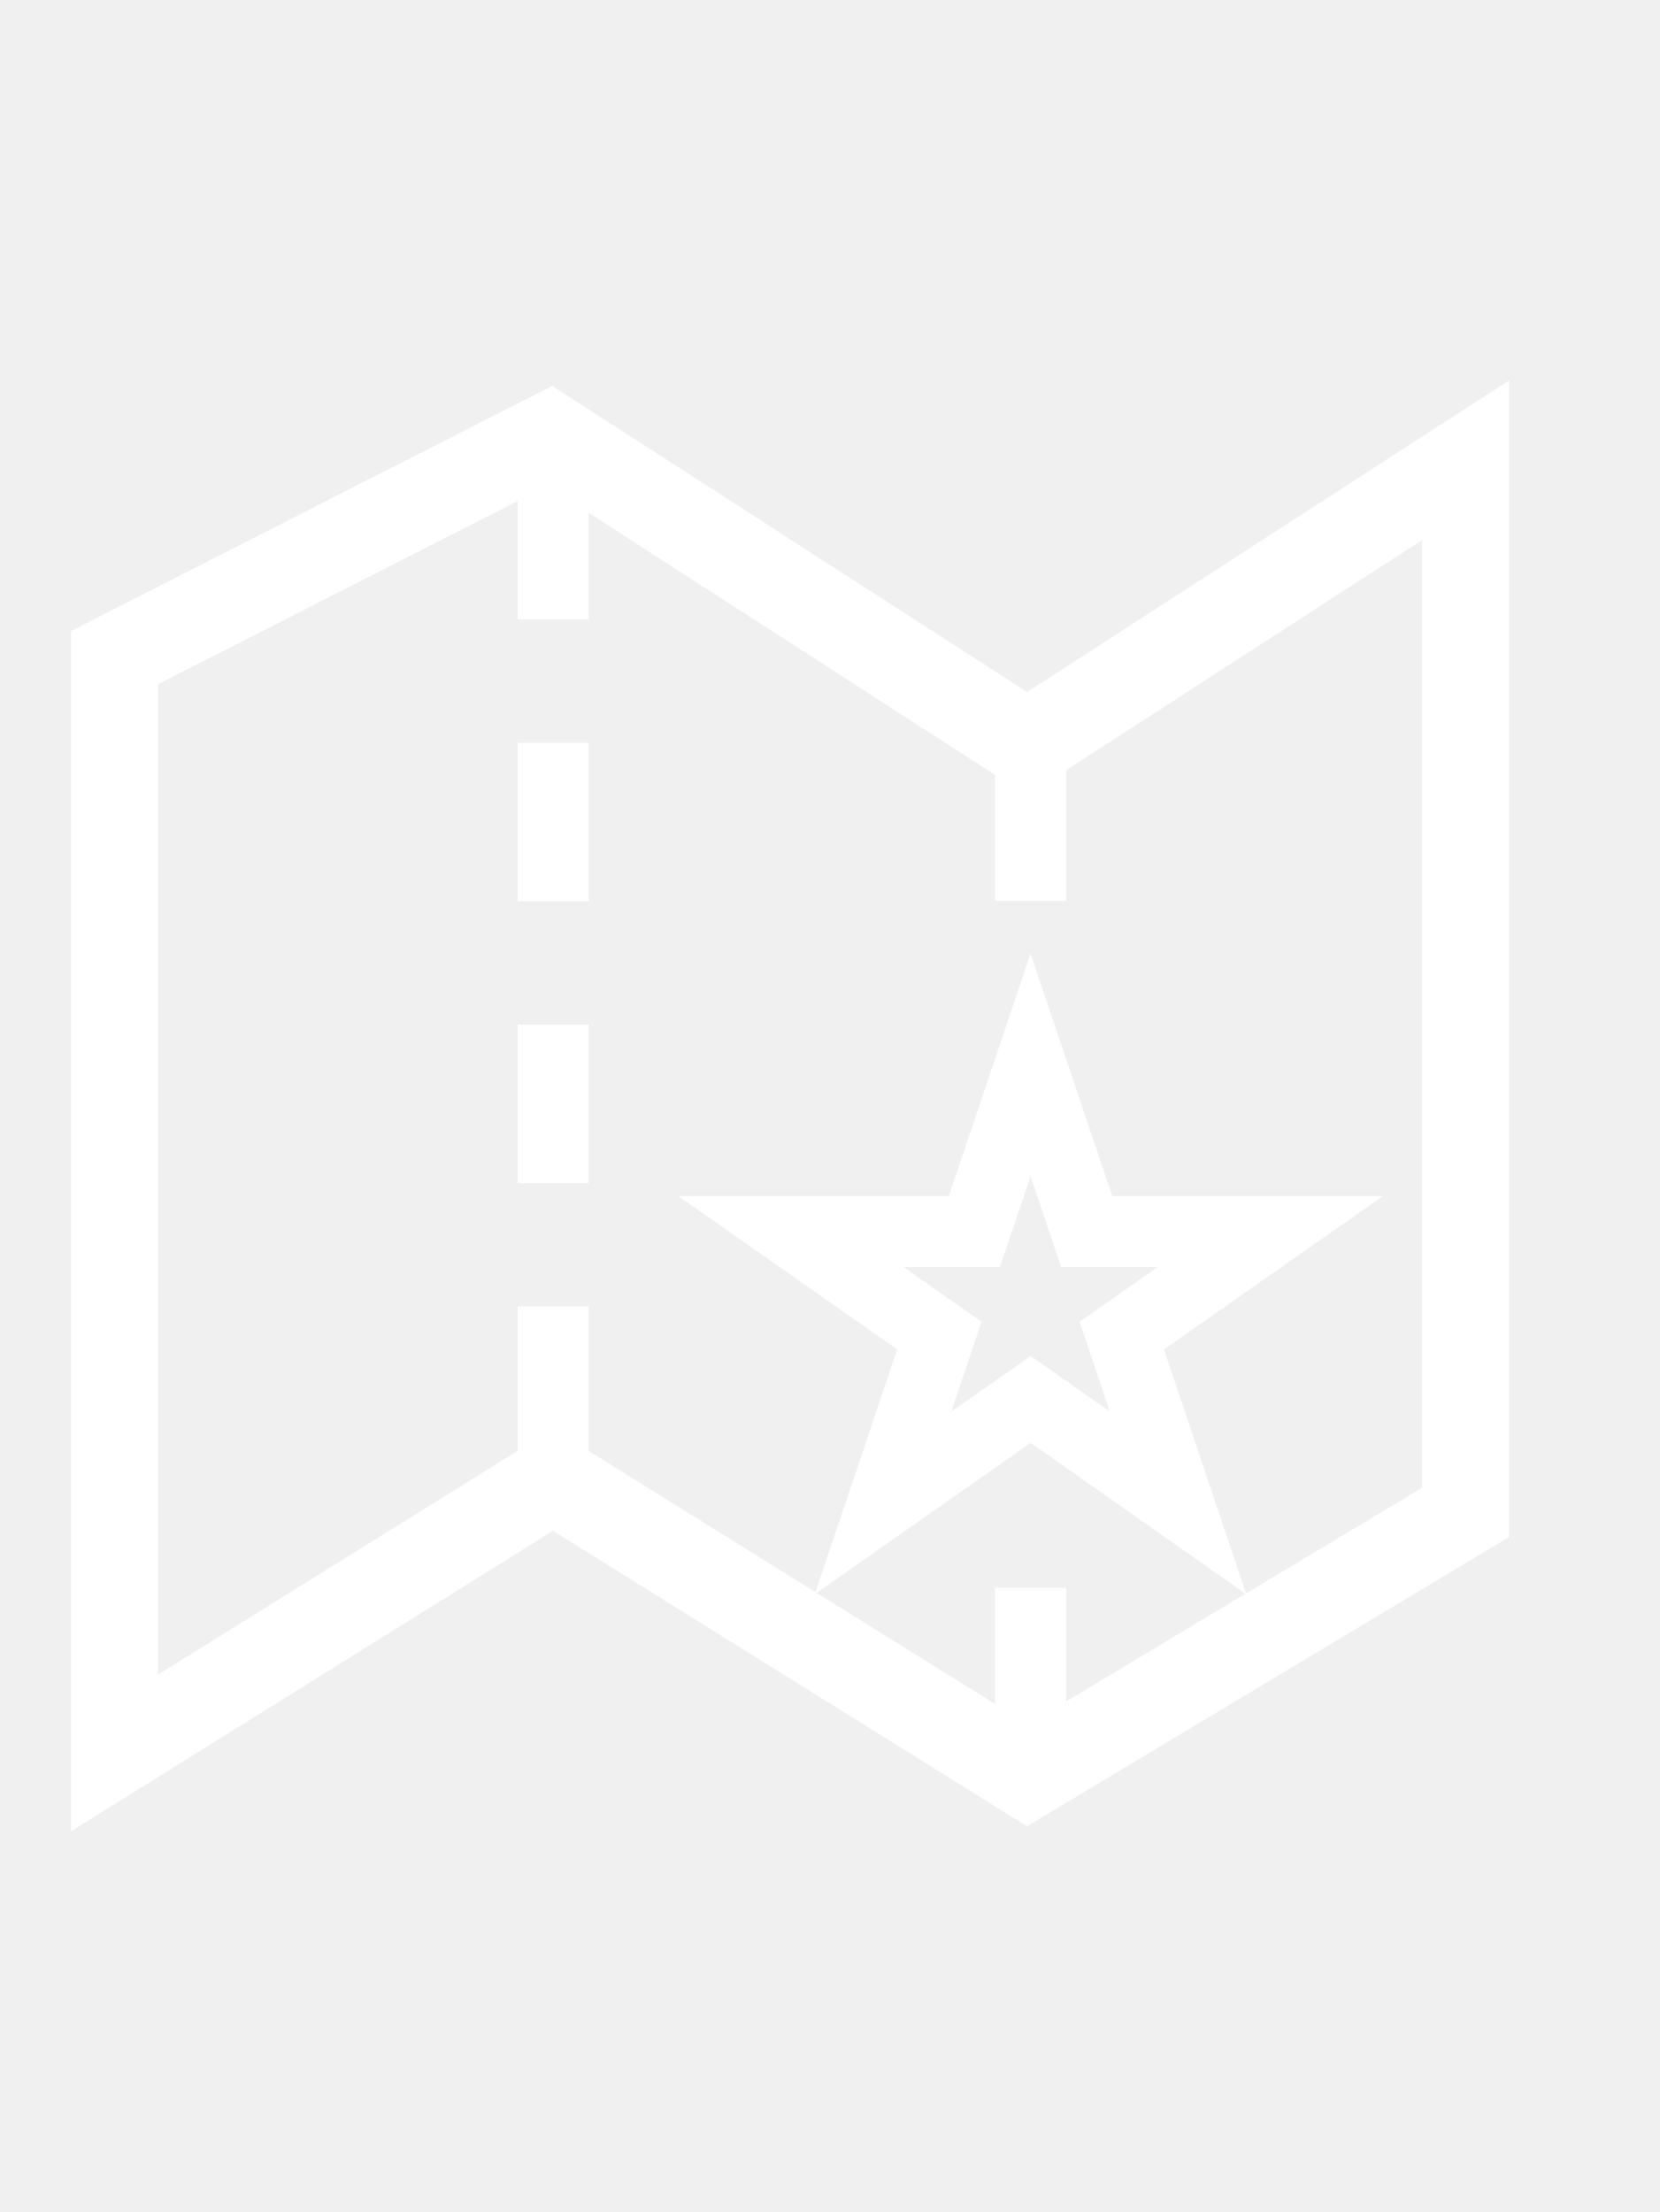
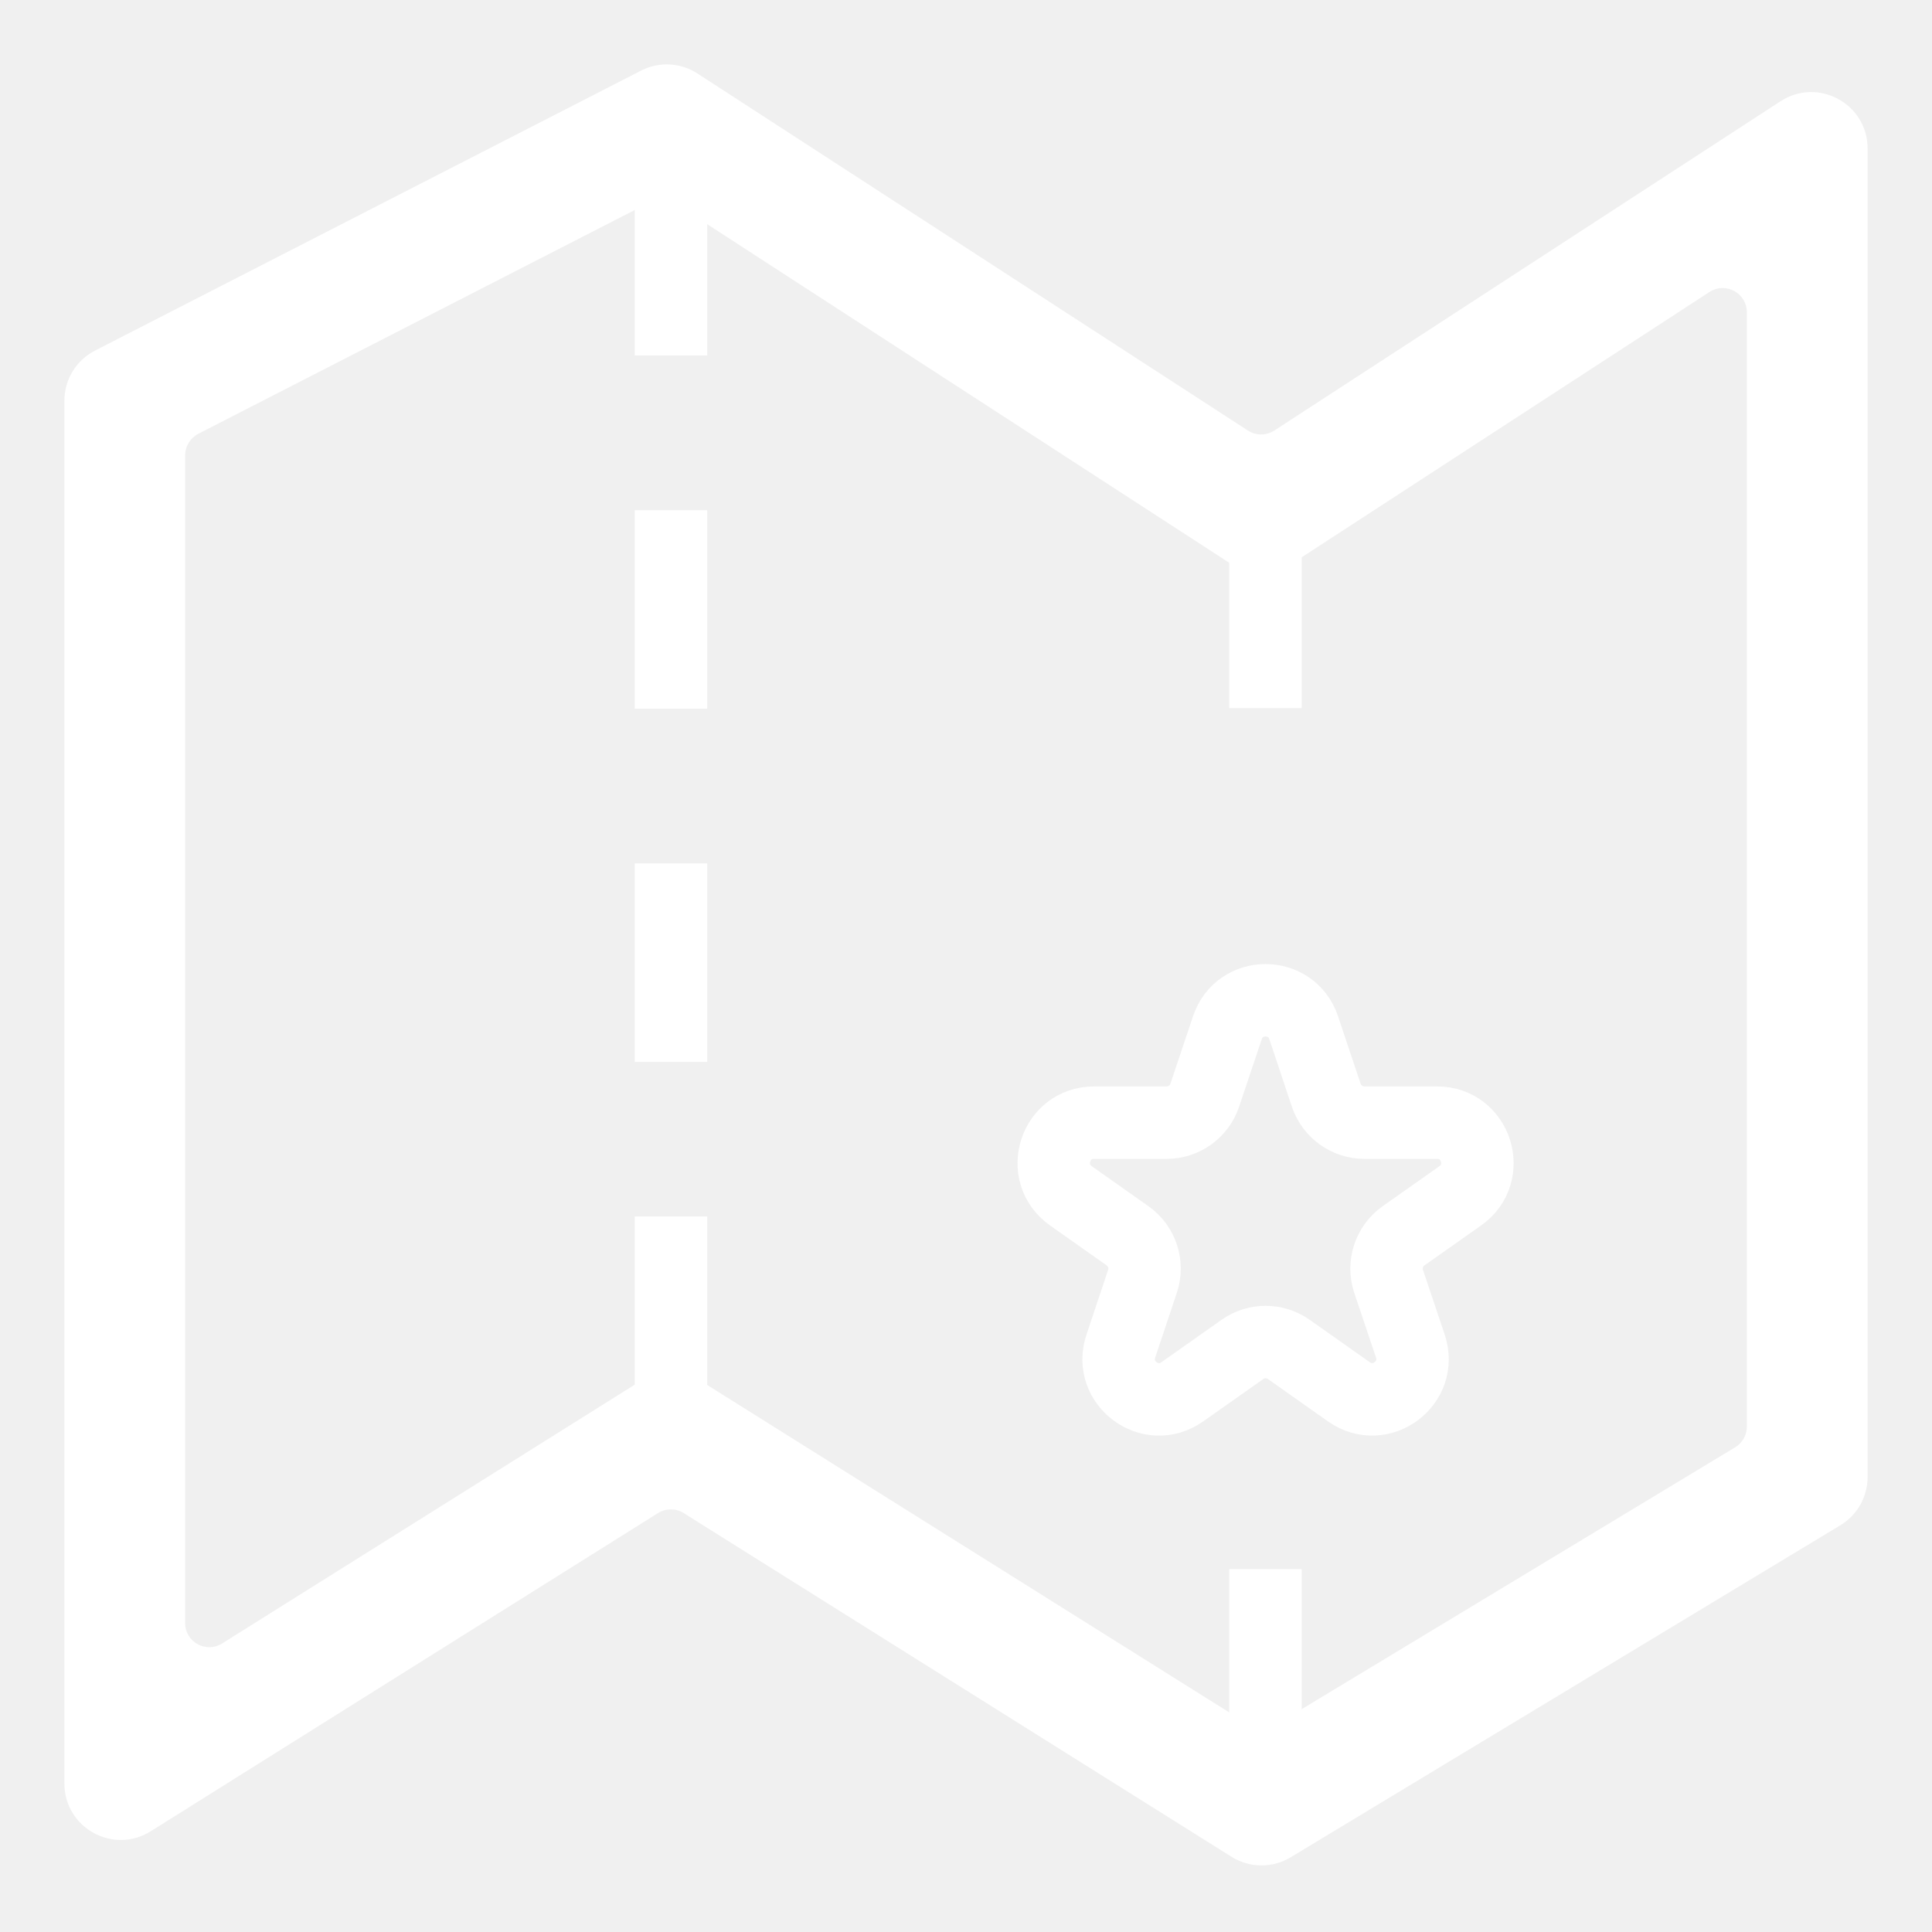
- <svg xmlns="http://www.w3.org/2000/svg" width="21" height="28" viewBox="0 0 21 28">
-   <defs>
-     <clipPath id="clip-path">
-       <rect id="Rectángulo_10" data-name="Rectángulo 10" width="21" height="28" transform="translate(19 -361)" fill="none" />
-     </clipPath>
-     <clipPath id="clip-path-2">
-       <path id="Trazado_174" data-name="Trazado 174" d="M19-337H39v-20H19Z" fill="none" />
-     </clipPath>
-     <clipPath id="clip-path-3">
-       <path id="Trazado_177" data-name="Trazado 177" d="M25.931-354.963l5.582,3.6.489.315.488-.315,4.611-2.982v12.236l-5.091,3.056L26.476-342.5,26-342.8l-.476.3L20.9-339.622V-352.4l5.031-2.563M38-356l-6,3.879L25.983-356,20-352.952V-338l6-3.74L32-338l6-3.6V-356Z" fill="none" />
-     </clipPath>
-   </defs>
-   <g id="Grupo_149" data-name="Grupo 149" transform="translate(-19 361)" style="isolation: isolate">
-     <g id="Grupo_148" data-name="Grupo 148" clip-path="url(#clip-path)">
-       <g id="Grupo_143" data-name="Grupo 143" clip-path="url(#clip-path-2)">
-         <g id="Grupo_136" data-name="Grupo 136" transform="translate(29.011 -347.52)">
-           <path id="Trazado_167" data-name="Trazado 167" d="M4.9,5.544,3.034,4.234,1.166,5.544l.713-2.118L0,2.11H2.322L3.033,0l.711,2.11H6.067L4.188,3.426Z" fill="none" stroke="#fff" stroke-width="0.9" />
-         </g>
-         <g id="Grupo_137" data-name="Grupo 137" transform="translate(31.595 -340.902)">
-           <path id="Trazado_168" data-name="Trazado 168" d="M.45,0V2.592" fill="none" stroke="#fff" stroke-width="0.9" />
-         </g>
-         <g id="Grupo_138" data-name="Grupo 138" transform="translate(31.595 -352.121)">
-           <path id="Trazado_169" data-name="Trazado 169" d="M.45,0V2.523" fill="none" stroke="#fff" stroke-width="0.9" />
-         </g>
-         <g id="Grupo_139" data-name="Grupo 139" transform="translate(25.551 -344.463)">
-           <path id="Trazado_170" data-name="Trazado 170" d="M.45,0V2.592" fill="none" stroke="#fff" stroke-width="0.9" />
-         </g>
-         <g id="Grupo_140" data-name="Grupo 140" transform="translate(25.551 -348.03)">
-           <path id="Trazado_171" data-name="Trazado 171" d="M.45,0V2.005" fill="none" stroke="#fff" stroke-width="0.9" />
-         </g>
-         <g id="Grupo_141" data-name="Grupo 141" transform="translate(25.551 -351.597)">
-           <path id="Trazado_172" data-name="Trazado 172" d="M.45,0V2.005" fill="none" stroke="#fff" stroke-width="0.9" />
-         </g>
-         <g id="Grupo_142" data-name="Grupo 142" transform="translate(25.551 -355.682)">
-           <path id="Trazado_173" data-name="Trazado 173" d="M.45,0V2.523" fill="none" stroke="#fff" stroke-width="0.9" />
-         </g>
-       </g>
-       <g id="Grupo_145" data-name="Grupo 145" clip-path="url(#clip-path-3)">
-         <g id="Grupo_144" data-name="Grupo 144" clip-path="url(#clip-path-2)">
-           <path id="Trazado_175" data-name="Trazado 175" d="M15-361H43v28H15Z" fill="#fff" />
-         </g>
-       </g>
-       <g id="Grupo_147" data-name="Grupo 147" clip-path="url(#clip-path-2)">
-         <g id="Grupo_146" data-name="Grupo 146" transform="translate(20 -356)">
-           <path id="Trazado_178" data-name="Trazado 178" d="M5.931,1.037l5.582,3.6L12,4.95l.488-.315L17.1,1.653V13.889l-5.091,3.056L6.476,13.5,6,13.2l-.476.3L.9,16.378V3.6L5.931,1.037M18,0,12,3.879,5.983,0,0,3.048V18l6-3.74L12,18l6-3.6V0Z" fill="none" stroke="#fff" stroke-width="0.2" />
-         </g>
-       </g>
-     </g>
-   </g>
+ <svg xmlns="http://www.w3.org/2000/svg" width="24" height="24" viewBox="0 0 24 24" fill="none">
+   <path fill-rule="evenodd" clip-rule="evenodd" d="M17.52 16.722C17.673 17.181 17.152 17.568 16.757 17.29L16.01 16.763C15.837 16.641 15.606 16.641 15.434 16.763L14.686 17.29C14.291 17.569 13.77 17.181 13.923 16.723L14.192 15.918C14.262 15.709 14.187 15.478 14.006 15.351L13.303 14.855C12.904 14.573 13.103 13.946 13.591 13.946H14.492C14.707 13.946 14.898 13.809 14.966 13.605L15.247 12.767C15.399 12.312 16.042 12.312 16.195 12.767L16.475 13.605C16.544 13.809 16.735 13.946 16.95 13.946H17.852C18.34 13.946 18.539 14.573 18.14 14.855L17.436 15.351C17.256 15.478 17.18 15.709 17.25 15.918L17.52 16.722Z" stroke="white" stroke-width="0.9" />
+   <path d="M15.72 19.492V22.68" stroke="white" stroke-width="0.9" />
+   <path d="M15.72 5.693V8.796" stroke="white" stroke-width="0.9" />
+   <path d="M8.335 15.111V18.299" stroke="white" stroke-width="0.9" />
+   <path d="M8.335 10.725V13.191" stroke="white" stroke-width="0.9" />
+   <path d="M8.335 6.338V8.804" stroke="white" stroke-width="0.9" />
+   <path d="M8.335 1.313V4.416" stroke="white" stroke-width="0.9" />
+   <path fill-rule="evenodd" clip-rule="evenodd" d="M15.394 5.517C15.559 5.624 15.773 5.624 15.939 5.516L22.227 1.426C22.56 1.209 23 1.448 23 1.845V18.348C23 18.523 22.908 18.686 22.759 18.776L15.93 22.901C15.768 22.998 15.566 22.997 15.406 22.896L8.599 18.627C8.437 18.525 8.23 18.525 8.068 18.627L1.766 22.58C1.433 22.788 1 22.549 1 22.156V4.977C1 4.79 1.105 4.618 1.272 4.533L8.055 1.055C8.215 0.973 8.405 0.983 8.556 1.081L15.394 5.517ZM15.071 6.624L8.491 2.356C8.341 2.259 8.15 2.249 7.991 2.331L2.372 5.211C2.205 5.297 2.1 5.469 2.1 5.656V20.162C2.1 20.555 2.532 20.794 2.865 20.585L7.75 17.522L8.066 17.323C8.229 17.221 8.435 17.221 8.598 17.323L8.914 17.522L15.416 21.599C15.576 21.7 15.779 21.701 15.94 21.604L21.658 18.15C21.808 18.059 21.9 17.897 21.9 17.722V3.879C21.9 3.482 21.459 3.243 21.127 3.46L16.264 6.624L15.94 6.834C15.775 6.942 15.561 6.942 15.396 6.834L15.071 6.624Z" fill="white" />
+   <path d="M15.071 6.624L14.962 6.791L14.962 6.791L15.071 6.624ZM7.75 17.522L7.857 17.691L7.857 17.691L7.75 17.522ZM8.914 17.522L8.808 17.691L8.808 17.691L8.914 17.522ZM16.264 6.624L16.373 6.791L16.373 6.791L16.264 6.624ZM15.94 6.834L15.831 6.667L15.94 6.834ZM15.396 6.834L15.505 6.667L15.396 6.834ZM21.127 3.46L21.018 3.292L21.127 3.46ZM21.658 18.15L21.555 17.979L21.658 18.15ZM15.416 21.599L15.31 21.769L15.416 21.599ZM15.94 21.604L15.837 21.433L15.94 21.604ZM8.066 17.323L7.96 17.154L8.066 17.323ZM8.598 17.323L8.492 17.493L8.598 17.323ZM2.372 5.211L2.28 5.033L2.372 5.211ZM8.491 2.356L8.6 2.188L8.491 2.356ZM7.991 2.331L7.9 2.153L7.991 2.331ZM8.055 1.055L7.964 0.877L8.055 1.055ZM8.556 1.081L8.447 1.248L8.556 1.081ZM1.272 4.533L1.181 4.355L1.272 4.533ZM1.766 22.58L1.872 22.749L1.766 22.58ZM8.599 18.627L8.706 18.457L8.599 18.627ZM8.068 18.627L7.962 18.457L8.068 18.627ZM15.93 22.901L15.826 22.73L15.93 22.901ZM22.759 18.776L22.655 18.605L22.759 18.776ZM15.939 5.516L15.829 5.349L15.939 5.516ZM15.394 5.517L15.285 5.685L15.394 5.517ZM2.865 20.585L2.972 20.755L2.865 20.585ZM22.118 1.258L15.829 5.349L16.048 5.684L22.336 1.593L22.118 1.258ZM23.2 18.348V1.845H22.8V18.348H23.2ZM16.033 23.072L22.862 18.947L22.655 18.605L15.826 22.73L16.033 23.072ZM8.493 18.796L15.299 23.066L15.512 22.727L8.706 18.457L8.493 18.796ZM1.872 22.749L8.174 18.796L7.962 18.457L1.659 22.41L1.872 22.749ZM0.8 4.977V22.156H1.2V4.977H0.8ZM7.964 0.877L1.181 4.355L1.363 4.711L8.147 1.233L7.964 0.877ZM15.503 5.349L8.664 0.913L8.447 1.248L15.285 5.685L15.503 5.349ZM8.383 2.524L14.962 6.791L15.18 6.456L8.6 2.188L8.383 2.524ZM2.463 5.389L8.082 2.508L7.9 2.153L2.28 5.033L2.463 5.389ZM2.3 20.162V5.656H1.9V20.162H2.3ZM7.644 17.352L2.759 20.416L2.972 20.755L7.857 17.691L7.644 17.352ZM7.96 17.154L7.644 17.352L7.857 17.691L8.173 17.493L7.96 17.154ZM9.02 17.352L8.704 17.154L8.492 17.493L8.808 17.691L9.02 17.352ZM15.522 21.43L9.02 17.352L8.808 17.691L15.31 21.769L15.522 21.43ZM21.555 17.979L15.837 21.433L16.044 21.775L21.762 18.321L21.555 17.979ZM21.7 3.879V17.722H22.1V3.879H21.7ZM16.373 6.791L21.236 3.627L21.018 3.292L16.155 6.456L16.373 6.791ZM16.049 7.002L16.373 6.791L16.155 6.456L15.831 6.667L16.049 7.002ZM14.962 6.791L15.287 7.002L15.505 6.667L15.18 6.456L14.962 6.791ZM15.831 6.667C15.732 6.731 15.604 6.731 15.505 6.667L15.287 7.002C15.519 7.153 15.818 7.153 16.049 7.002L15.831 6.667ZM22.1 3.879C22.1 3.323 21.483 2.989 21.018 3.292L21.236 3.627C21.436 3.497 21.7 3.641 21.7 3.879H22.1ZM21.762 18.321C21.971 18.195 22.1 17.967 22.1 17.722H21.7C21.7 17.827 21.645 17.925 21.555 17.979L21.762 18.321ZM15.31 21.769C15.534 21.909 15.818 21.912 16.044 21.775L15.837 21.433C15.74 21.491 15.618 21.49 15.522 21.43L15.31 21.769ZM8.173 17.493C8.27 17.431 8.394 17.431 8.492 17.493L8.704 17.154C8.477 17.011 8.188 17.011 7.96 17.154L8.173 17.493ZM2.28 5.033C2.047 5.153 1.9 5.394 1.9 5.656H2.3C2.3 5.544 2.363 5.441 2.463 5.389L2.28 5.033ZM8.6 2.188C8.39 2.052 8.123 2.038 7.9 2.153L8.082 2.508C8.178 2.459 8.292 2.465 8.383 2.524L8.6 2.188ZM8.147 1.233C8.242 1.184 8.357 1.19 8.447 1.248L8.664 0.913C8.454 0.776 8.187 0.763 7.964 0.877L8.147 1.233ZM1.2 4.977C1.2 4.865 1.263 4.762 1.363 4.711L1.181 4.355C0.947 4.474 0.8 4.715 0.8 4.977H1.2ZM1.659 22.41C1.46 22.535 1.2 22.392 1.2 22.156H0.8C0.8 22.706 1.406 23.041 1.872 22.749L1.659 22.41ZM8.706 18.457C8.478 18.314 8.189 18.314 7.962 18.457L8.174 18.796C8.272 18.735 8.396 18.735 8.493 18.796L8.706 18.457ZM15.826 22.73C15.729 22.788 15.608 22.787 15.512 22.727L15.299 23.066C15.523 23.206 15.807 23.209 16.033 23.072L15.826 22.73ZM22.8 18.348C22.8 18.453 22.745 18.551 22.655 18.605L22.862 18.947C23.072 18.821 23.2 18.593 23.2 18.348H22.8ZM15.829 5.349C15.73 5.413 15.602 5.413 15.503 5.349L15.285 5.685C15.517 5.835 15.816 5.835 16.048 5.684L15.829 5.349ZM1.9 20.162C1.9 20.712 2.505 21.047 2.972 20.755L2.759 20.416C2.559 20.541 2.3 20.398 2.3 20.162H1.9ZM22.336 1.593C22.536 1.463 22.8 1.607 22.8 1.845H23.2C23.2 1.289 22.584 0.955 22.118 1.258L22.336 1.593Z" fill="white" />
</svg>
